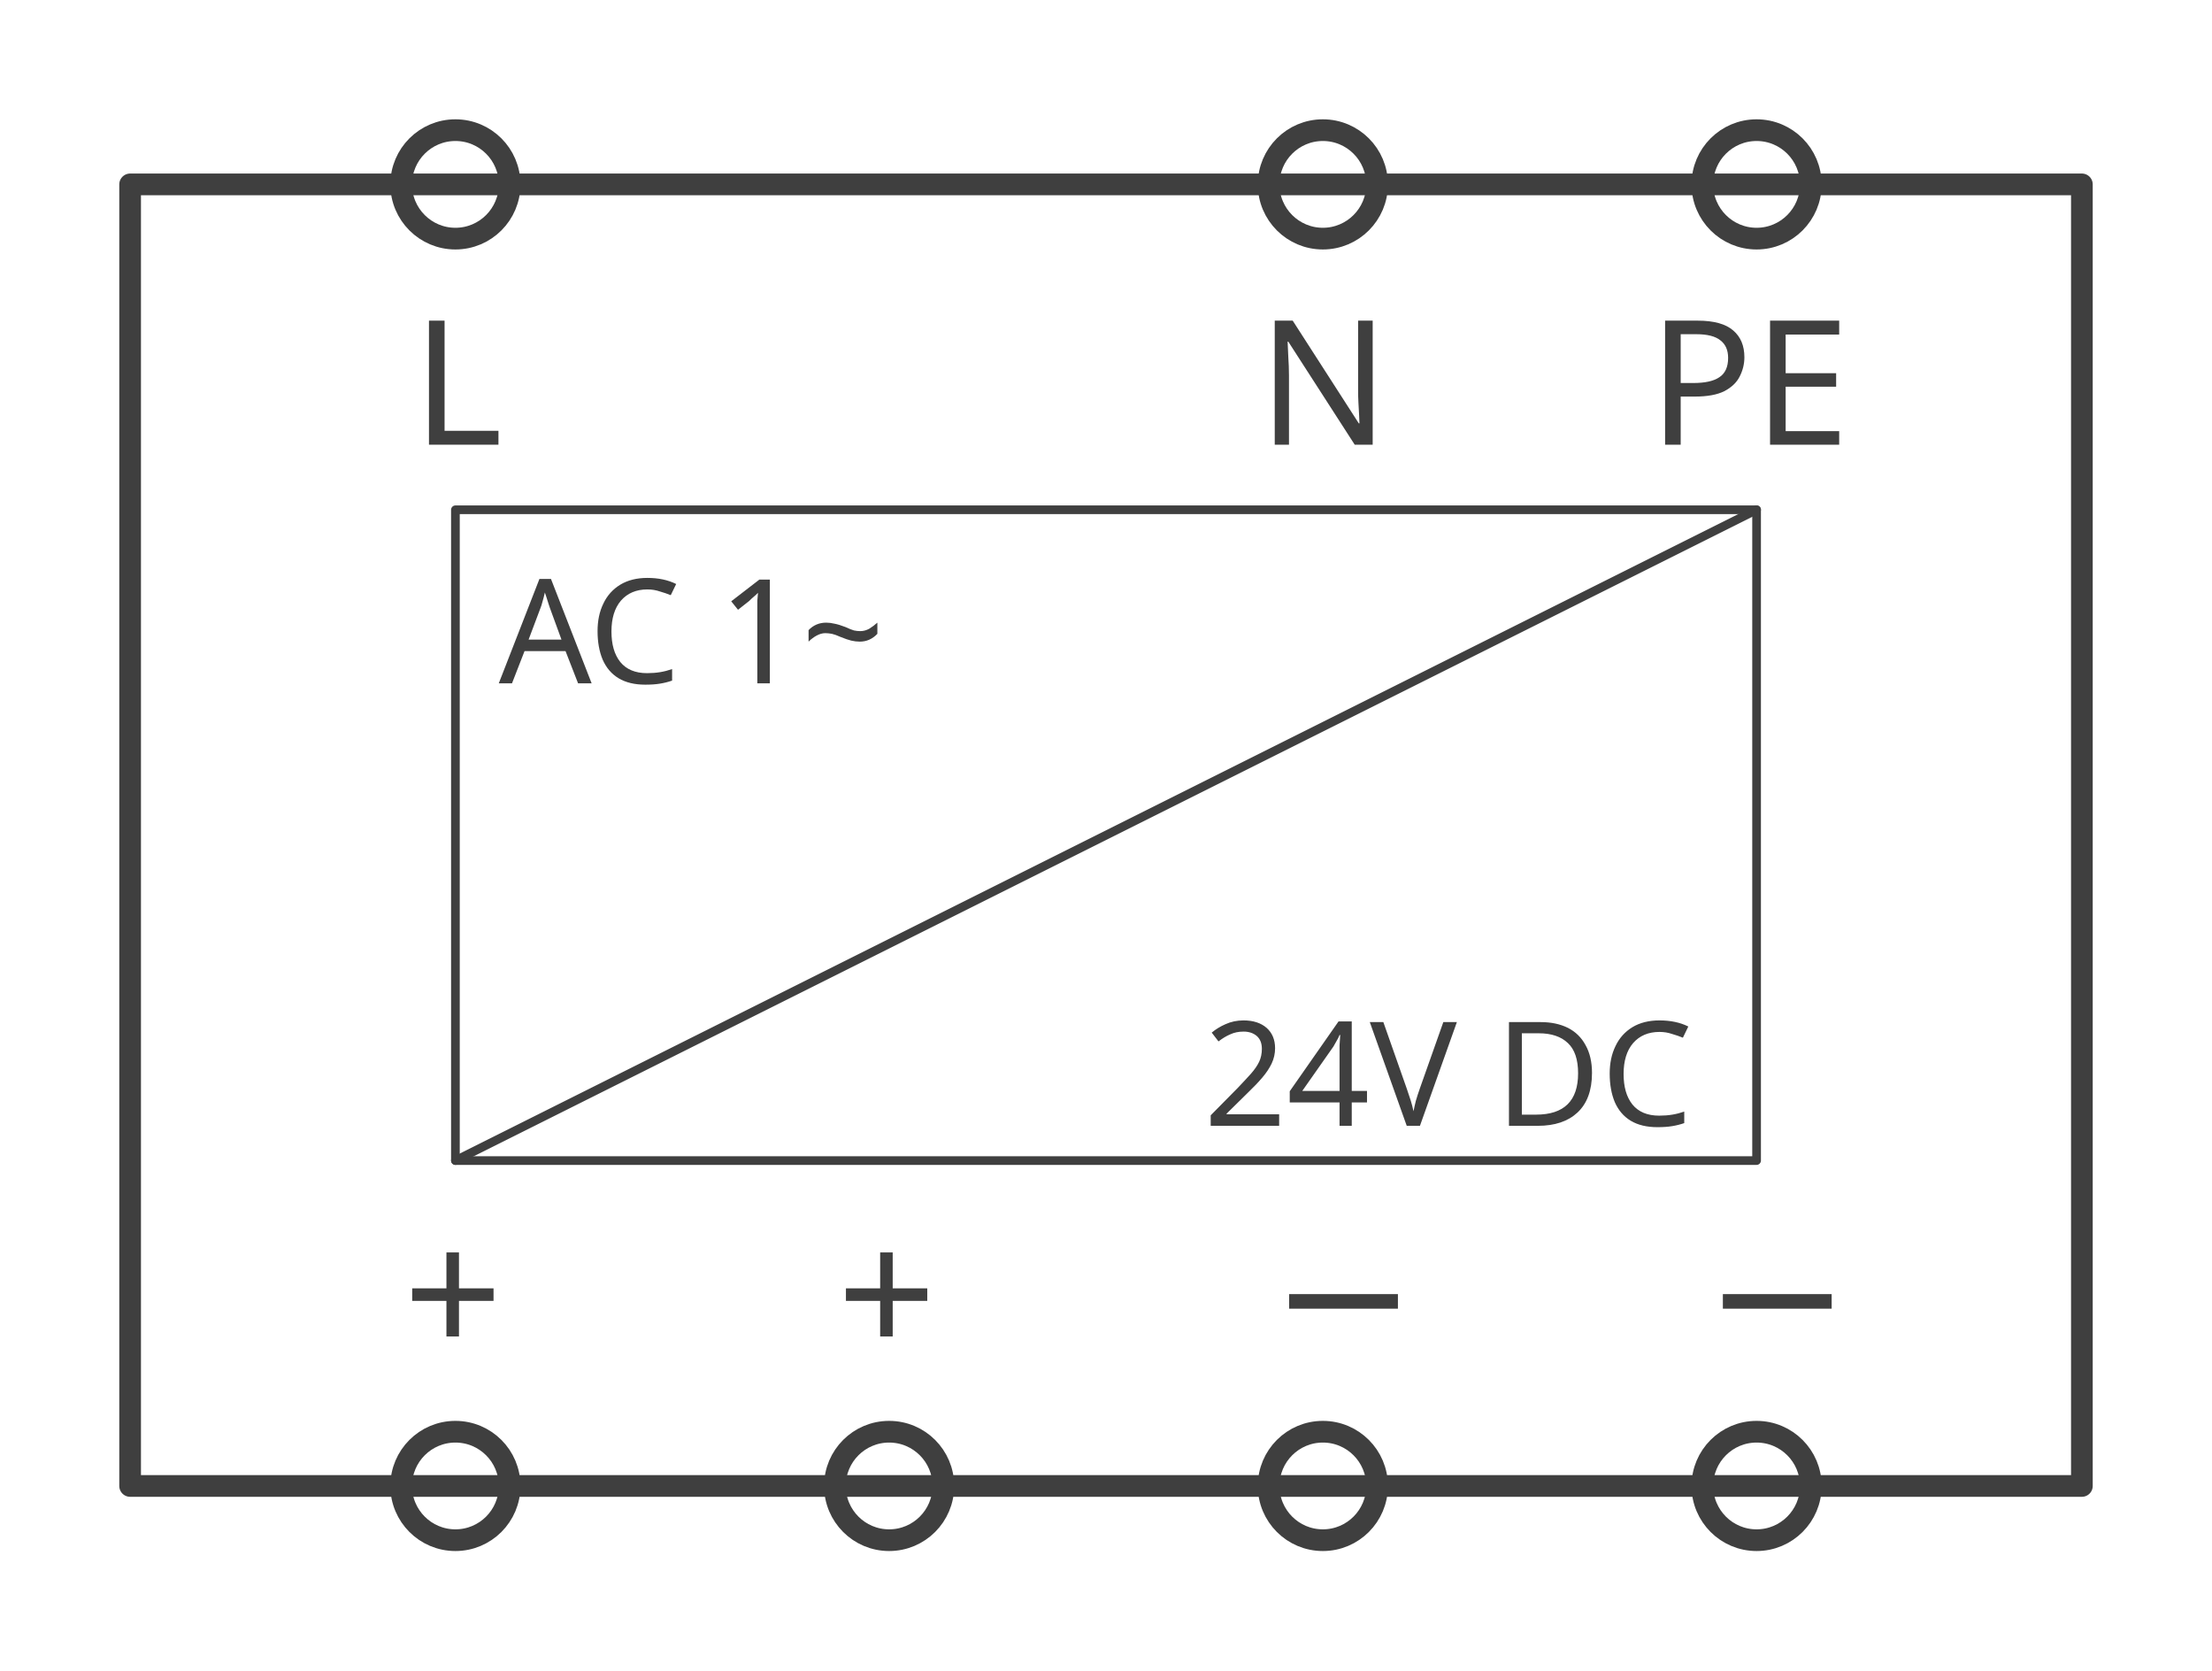
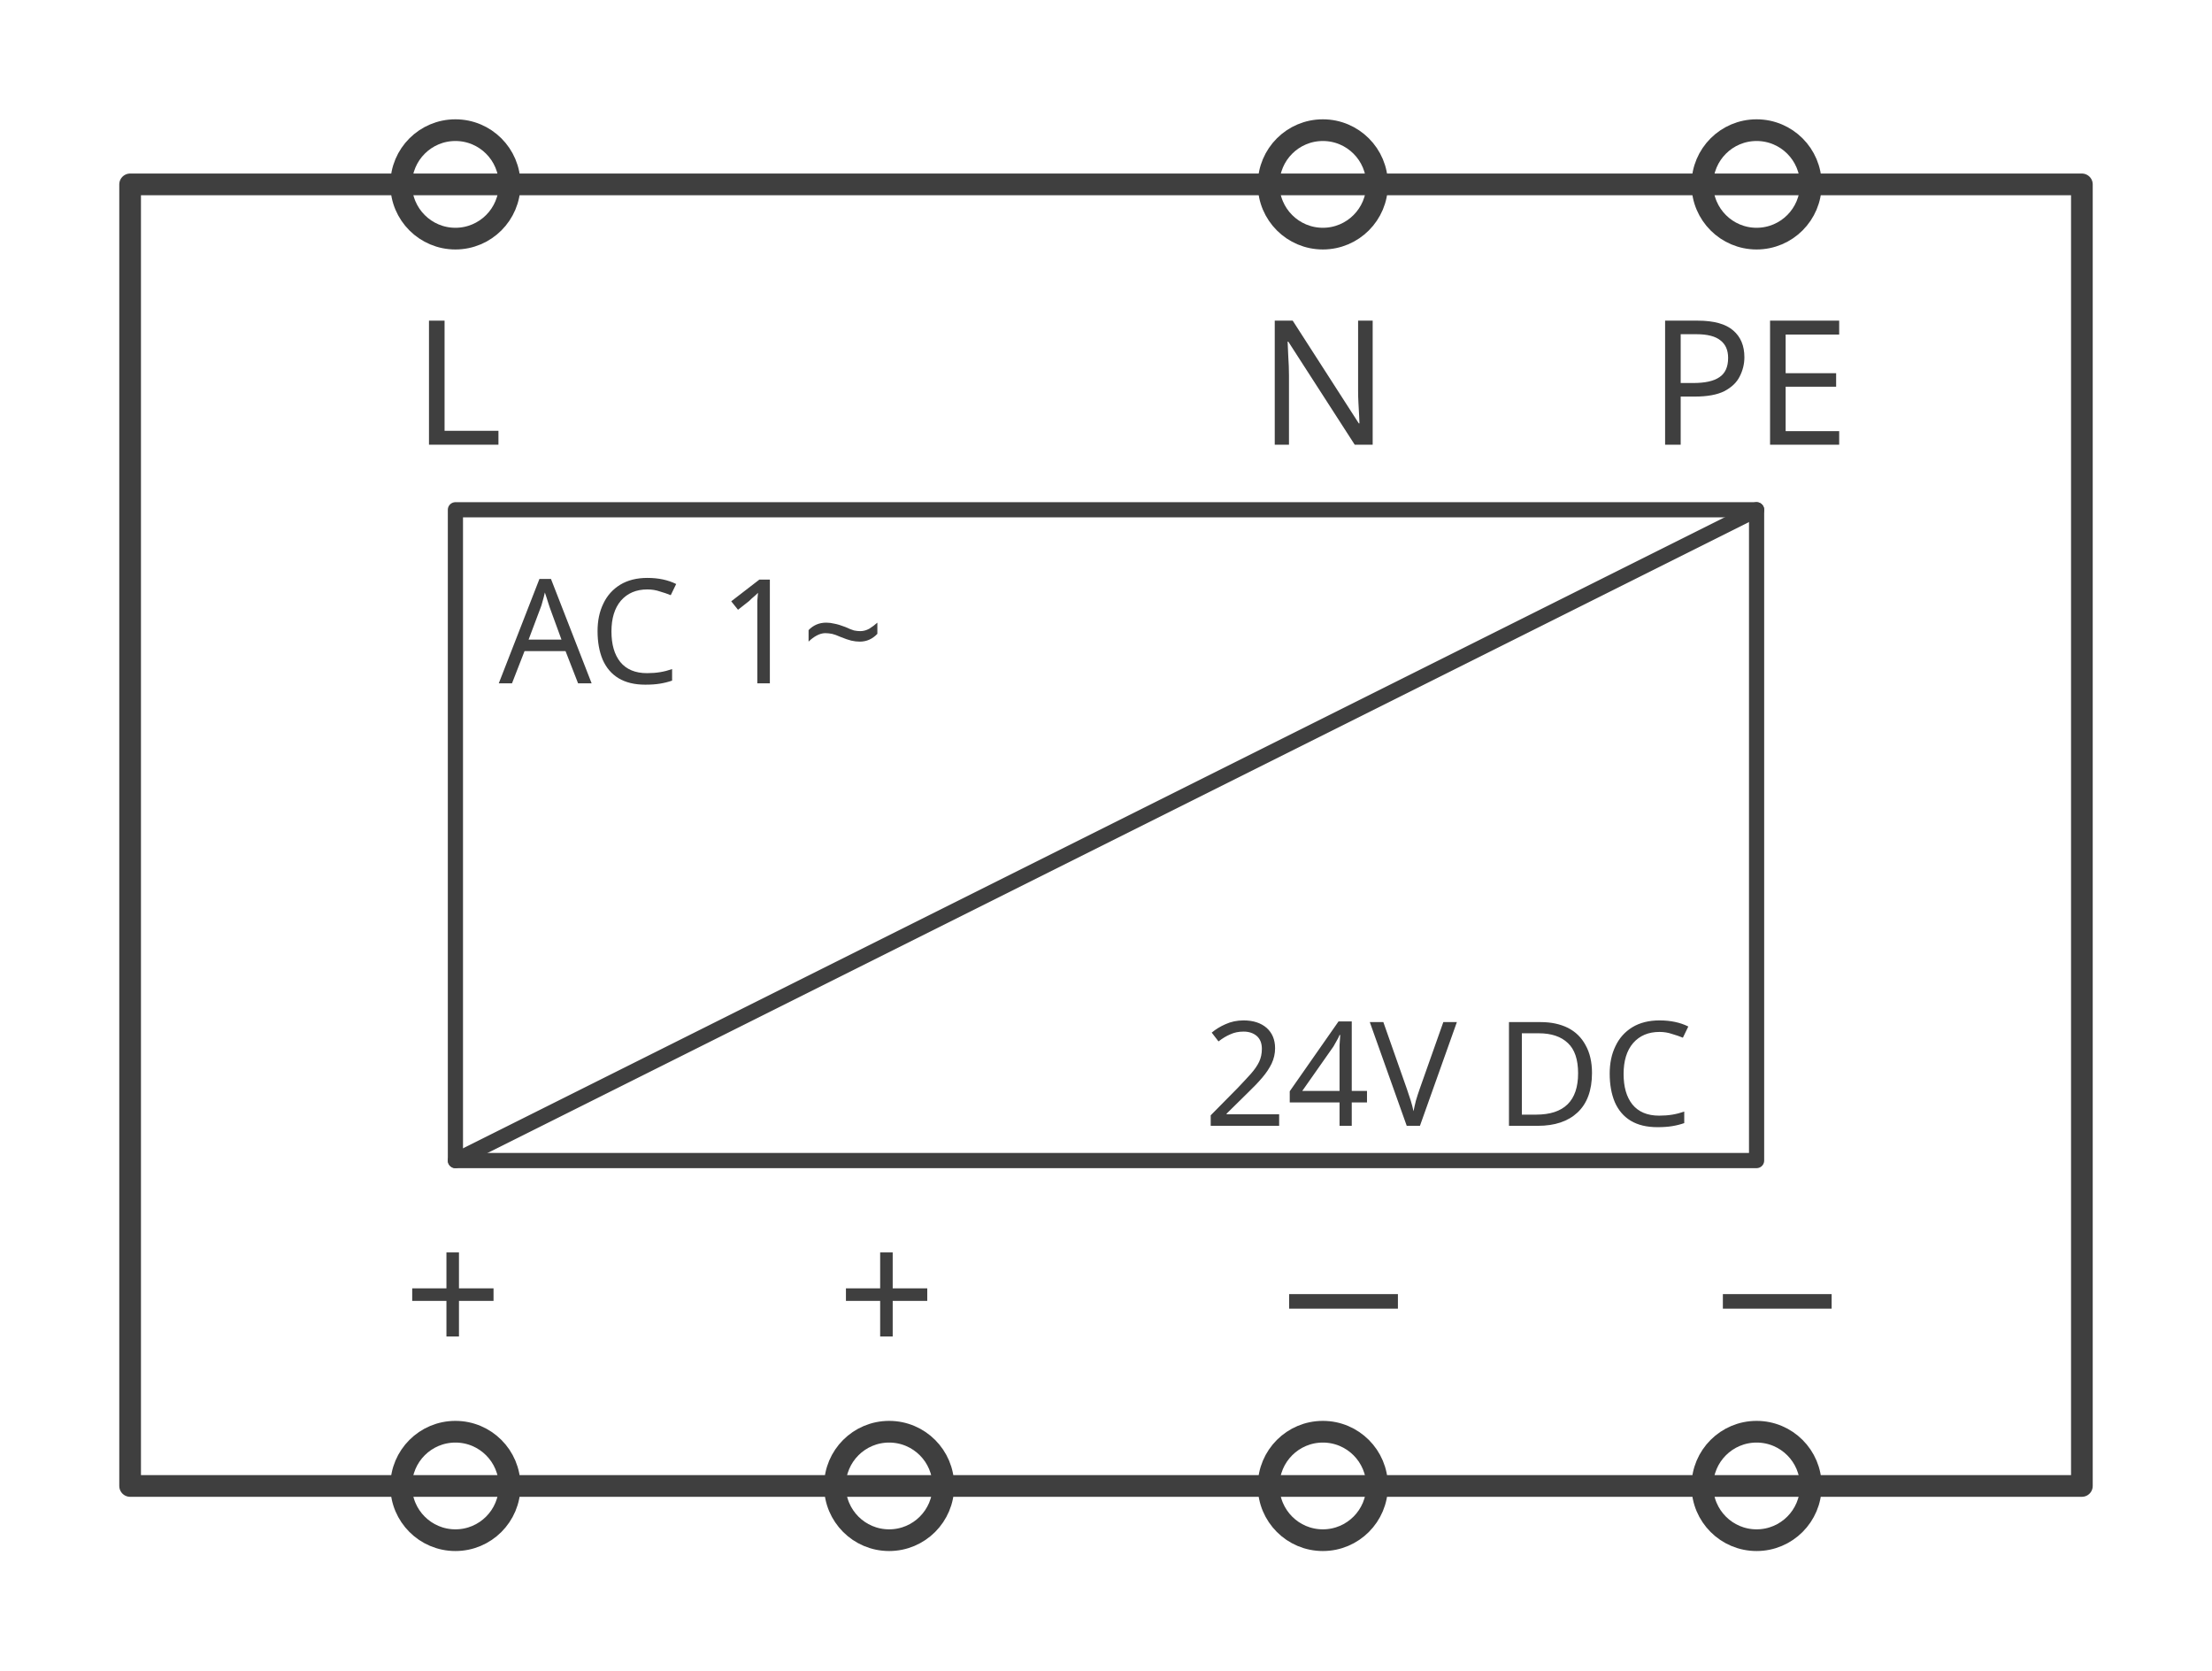
<svg xmlns="http://www.w3.org/2000/svg" viewBox="-31.0 -38.5 102.0 77.0" width="146">
  <style>
    g.sym { stroke:#3f3f3f; fill:none; stroke-linecap:round; stroke-linejoin:round }
    g.sym text { stroke:none; fill:#3f3f3f }
    @media (prefers-color-scheme: dark) {
      g.sym { stroke:#c9c9c9 }
      g.sym text { fill:#c9c9c9 }
    }
  </style>
  <g class="sym">
    <rect x="-25.0" y="-30.0" width="90.0" height="60.0" stroke-width="1.0" />
    <text x="-8.0" y="-7.0" font-size="6.7" font-family="sans-serif">AC 1~</text>
    <ellipse cx="50.0" cy="-30.0" rx="2.5" ry="2.5" stroke-width="1.0" />
    <text x="27.6" y="24.0" font-size="8.0" font-family="sans-serif">−</text>
    <text x="47.6" y="24.0" font-size="8.0" font-family="sans-serif">−</text>
    <text x="-12.0" y="-18.0" font-size="8.0" font-family="sans-serif">L</text>
    <text x="24.5" y="13.4" font-size="6.7" font-family="sans-serif">24V DC</text>
    <text x="7.6" y="24.0" font-size="8.0" font-family="sans-serif">+</text>
    <text x="45.0" y="-18.0" font-size="8.0" font-family="sans-serif">PE</text>
    <text x="27.0" y="-18.0" font-size="8.0" font-family="sans-serif">N</text>
    <ellipse cx="30.0" cy="-30.0" rx="2.5" ry="2.5" stroke-width="1.0" />
    <ellipse cx="-10.0" cy="30.0" rx="2.5" ry="2.5" stroke-width="1.0" />
    <ellipse cx="50.0" cy="30.0" rx="2.5" ry="2.5" stroke-width="1.0" />
    <ellipse cx="10.0" cy="30.0" rx="2.5" ry="2.5" stroke-width="1.0" />
    <ellipse cx="30.0" cy="30.0" rx="2.5" ry="2.5" stroke-width="1.0" />
    <text x="-12.4" y="24.0" font-size="8.0" font-family="sans-serif">+</text>
-     <rect x="-10.0" y="-15.0" width="60.0" height="30.0" stroke-width="0.4" />
-     <line x1="50.0" y1="-15.0" x2="-10.0" y2="15.0" stroke-width="0.4" />
+     <rect x="-10.0" y="-15.0" width="60.0" height="30.0" stroke-width="0.7" />
+     <line x1="50.0" y1="-15.0" x2="-10.0" y2="15.0" stroke-width="0.7" />
    <ellipse cx="-10.0" cy="-30.0" rx="2.5" ry="2.5" stroke-width="1.0" />
  </g>
</svg>
